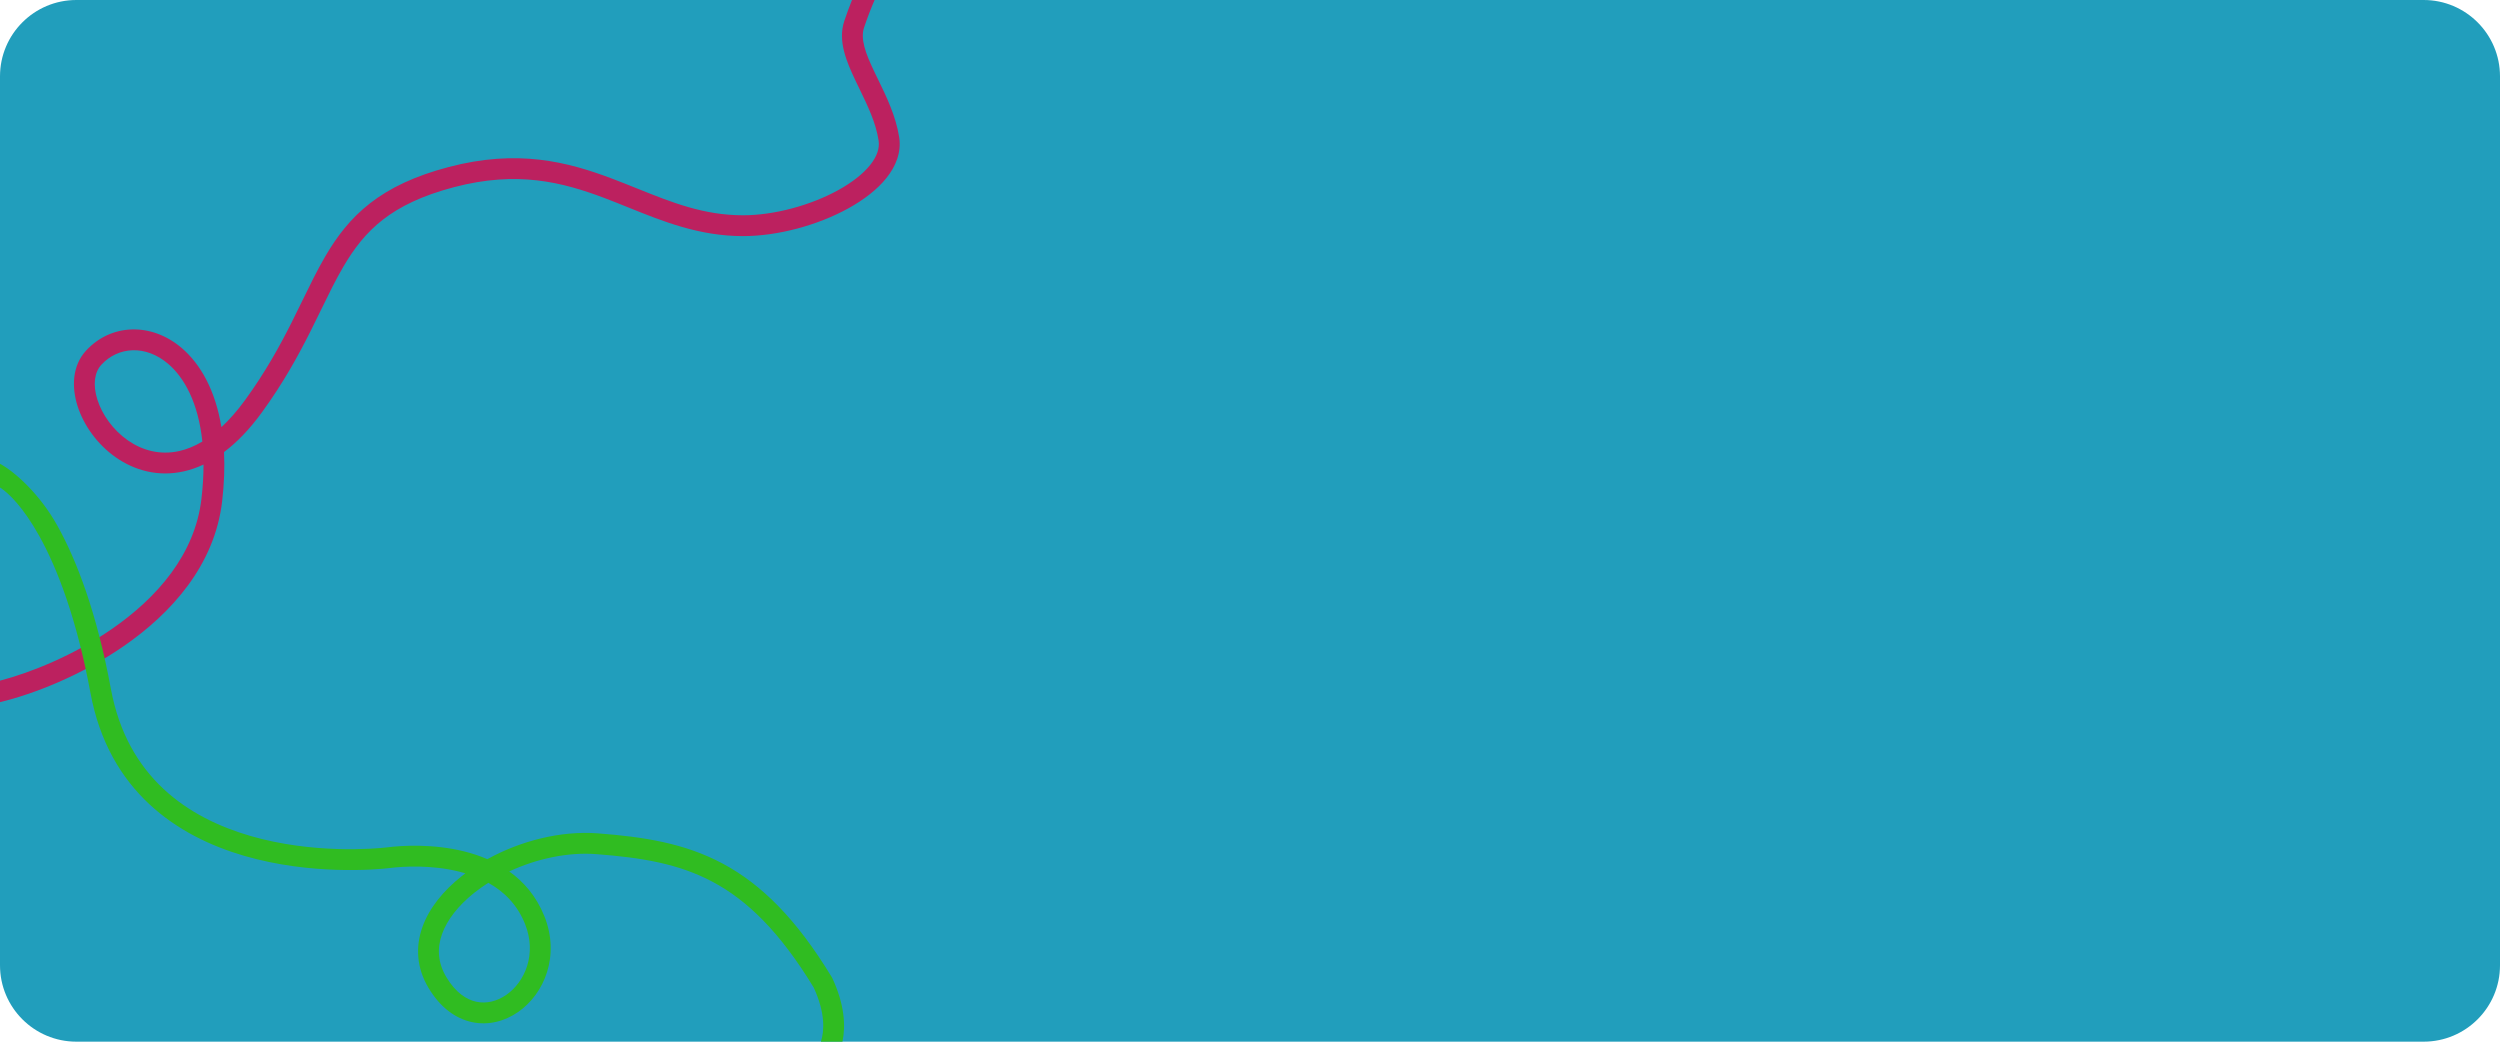
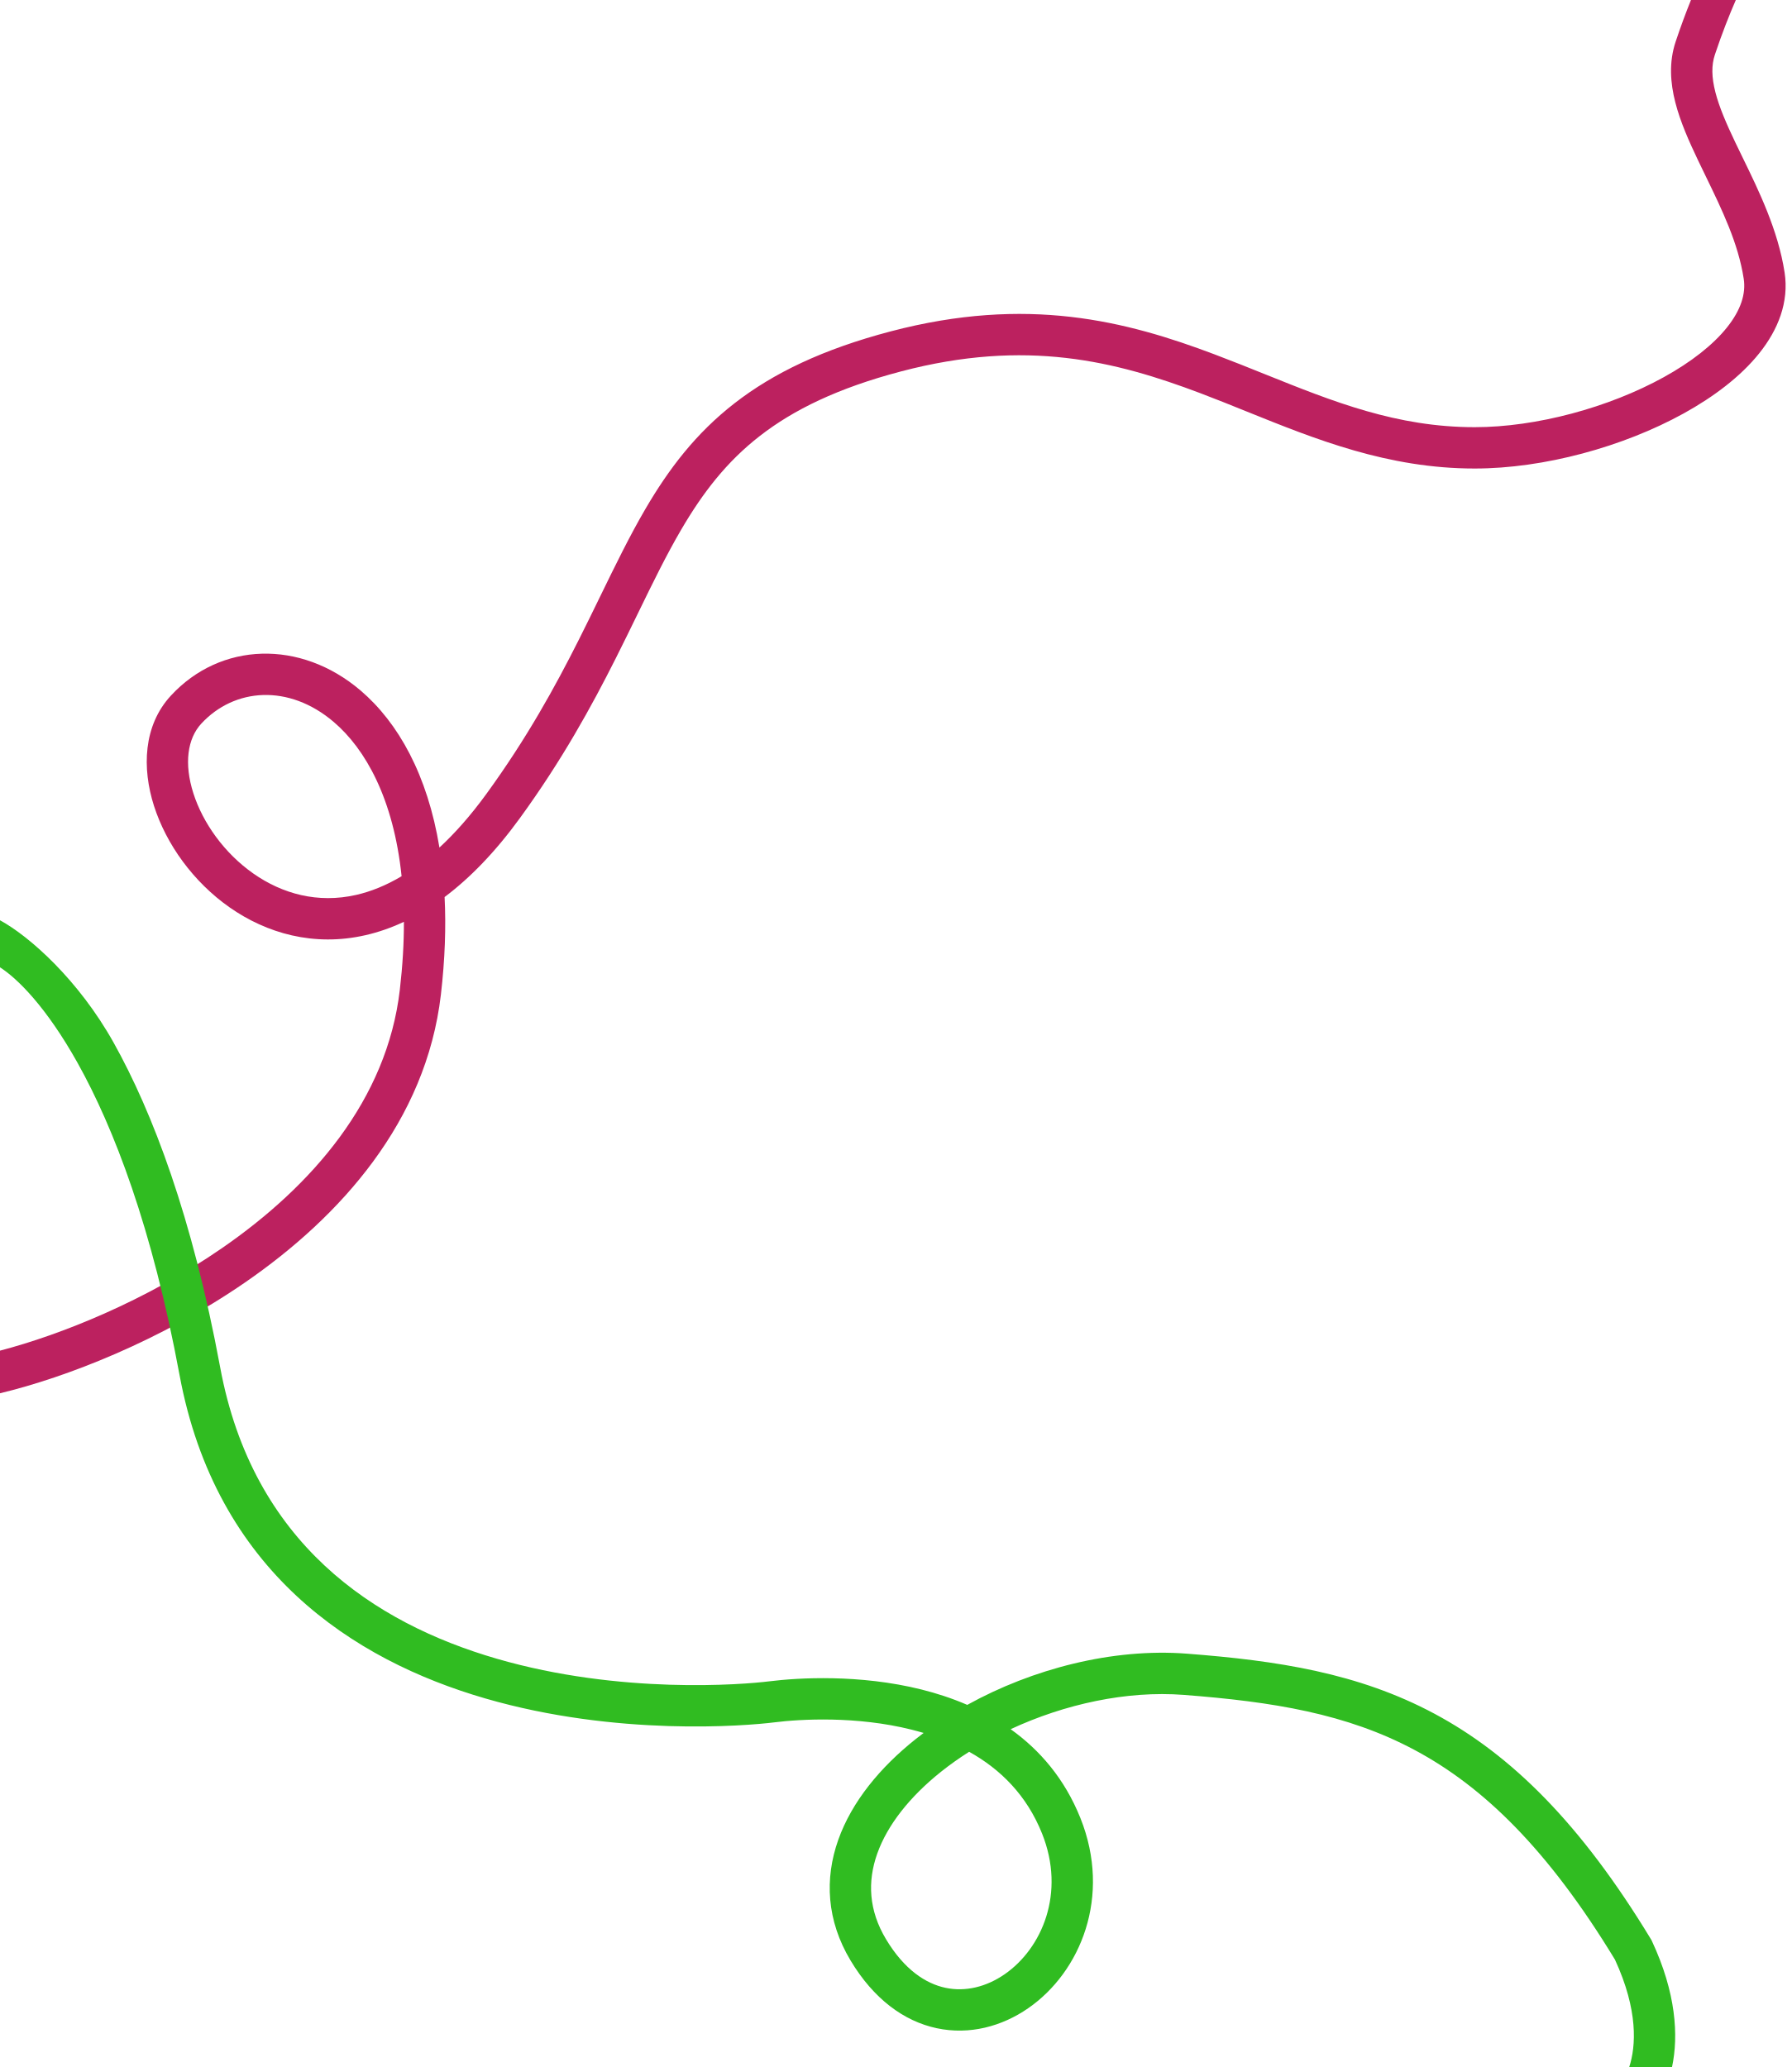
- <svg xmlns="http://www.w3.org/2000/svg" width="360" height="150" viewBox="0 0 360 150" fill="none">
-   <rect width="360" height="150" rx="11" fill="#219EBC" />
+ <svg xmlns="http://www.w3.org/2000/svg" width="130" height="150" viewBox="0 0 130 150" fill="none">
  <path fill-rule="evenodd" clip-rule="evenodd" d="M121.577 3.026C121.946 1.919 122.325 0.904 122.69 0H125.944C125.472 1.082 124.939 2.426 124.423 3.974C124.169 4.735 124.184 5.609 124.461 6.69C124.742 7.787 125.263 8.985 125.916 10.354C126.082 10.701 126.257 11.06 126.436 11.428C127.619 13.854 129.011 16.71 129.483 19.772C129.816 21.939 128.996 23.945 127.648 25.632C126.306 27.312 124.362 28.786 122.163 30.001C117.768 32.428 112.02 34 107 34C100.703 34 95.464 31.885 90.442 29.858C89.312 29.402 88.194 28.95 87.077 28.528C80.949 26.213 74.466 24.56 65.382 26.951C60.779 28.162 57.569 29.742 55.139 31.63C52.712 33.515 50.984 35.767 49.42 38.444C48.334 40.303 47.362 42.298 46.286 44.508L46.286 44.508C45.782 45.542 45.256 46.624 44.684 47.76C42.914 51.276 40.779 55.167 37.713 59.382C35.934 61.829 34.103 63.713 32.258 65.097C32.366 67.258 32.287 69.616 31.99 72.173C30.919 81.383 24.691 88.299 17.789 93.06C11.66 97.288 4.81 99.953 0 101.108V98.015C4.418 96.86 10.563 94.4 16.086 90.59C22.642 86.068 28.081 79.817 29.01 71.827C29.215 70.061 29.309 68.418 29.306 66.894C28.374 67.333 27.443 67.654 26.518 67.865C22.765 68.724 19.335 67.722 16.664 65.851C14.017 63.997 12.061 61.258 11.174 58.487C10.298 55.749 10.391 52.657 12.398 50.483C15.999 46.581 21.799 46.39 26.161 50.108C28.902 52.446 31.021 56.241 31.883 61.507C32.999 60.478 34.139 59.196 35.287 57.618C38.221 53.583 40.274 49.849 42.004 46.411C42.531 45.365 43.035 44.331 43.528 43.318L43.528 43.318C44.633 41.05 45.685 38.889 46.83 36.931C48.516 34.045 50.475 31.454 53.299 29.261C56.119 27.07 59.721 25.338 64.618 24.049C74.534 21.44 81.694 23.287 88.138 25.722C89.378 26.191 90.578 26.673 91.757 27.147L91.757 27.147C96.74 29.151 101.338 31 107 31C111.48 31 116.732 29.573 120.712 27.374C122.7 26.277 124.288 25.032 125.305 23.759C126.316 22.493 126.684 21.311 126.517 20.228C126.121 17.652 124.953 15.246 123.76 12.787L123.76 12.787C123.576 12.408 123.391 12.028 123.209 11.646C122.55 10.265 121.914 8.838 121.555 7.435C121.191 6.016 121.081 4.515 121.577 3.026ZM29.138 63.586C28.554 57.981 26.524 54.36 24.214 52.392C20.951 49.61 17.001 49.919 14.602 52.517C13.609 53.593 13.335 55.396 14.032 57.573C14.718 59.718 16.274 61.915 18.385 63.394C20.473 64.856 23.047 65.582 25.85 64.941C26.89 64.703 27.993 64.269 29.138 63.586Z" fill="#BC215F" />
  <path fill-rule="evenodd" clip-rule="evenodd" d="M5.628 77.132C3.353 73.062 1.264 71.01 0 70.198V66.783C2.155 67.957 5.705 71.12 8.247 75.668C11.073 80.725 13.952 88.304 15.975 99.227C18.338 111.987 27.134 117.784 36.044 120.372C45.015 122.979 53.91 122.25 55.814 122.012C57.91 121.75 62.365 121.483 66.864 122.607C67.968 122.883 69.087 123.247 70.18 123.721C74.919 121.1 80.732 119.59 86.115 120.005C92.663 120.508 98.547 121.4 104.083 124.365C109.639 127.341 114.69 132.32 119.783 140.723L119.825 140.792L119.859 140.866C121.606 144.609 121.799 147.718 121.316 150H118.211C118.7 148.493 118.876 145.893 117.174 142.207C112.283 134.154 107.597 129.651 102.667 127.01C97.702 124.35 92.337 123.492 85.885 122.996C81.744 122.677 77.237 123.667 73.328 125.485C75.43 126.985 77.243 129.068 78.393 131.943C80.663 137.619 78.405 143.102 74.604 145.733C72.695 147.055 70.341 147.692 67.969 147.186C65.578 146.677 63.383 145.055 61.714 142.272C59.971 139.367 59.82 136.334 60.821 133.514C61.802 130.748 63.861 128.252 66.442 126.201C66.63 126.051 66.821 125.904 67.016 125.758C66.724 125.672 66.431 125.592 66.136 125.518C62.135 124.518 58.09 124.751 56.186 124.989C54.09 125.251 44.735 126.022 35.206 123.253C25.616 120.467 15.662 114.013 13.025 99.773C11.048 89.096 8.261 81.842 5.628 77.132ZM70.317 127.125C69.61 127.573 68.938 128.049 68.308 128.549C66.013 130.374 64.385 132.44 63.648 134.517C62.93 136.541 63.029 138.634 64.286 140.728C65.617 142.945 67.172 143.949 68.594 144.252C70.034 144.559 71.555 144.195 72.896 143.267C75.595 141.398 77.337 137.381 75.607 133.057C74.493 130.271 72.582 128.385 70.317 127.125Z" fill="#30BC21" />
</svg>
